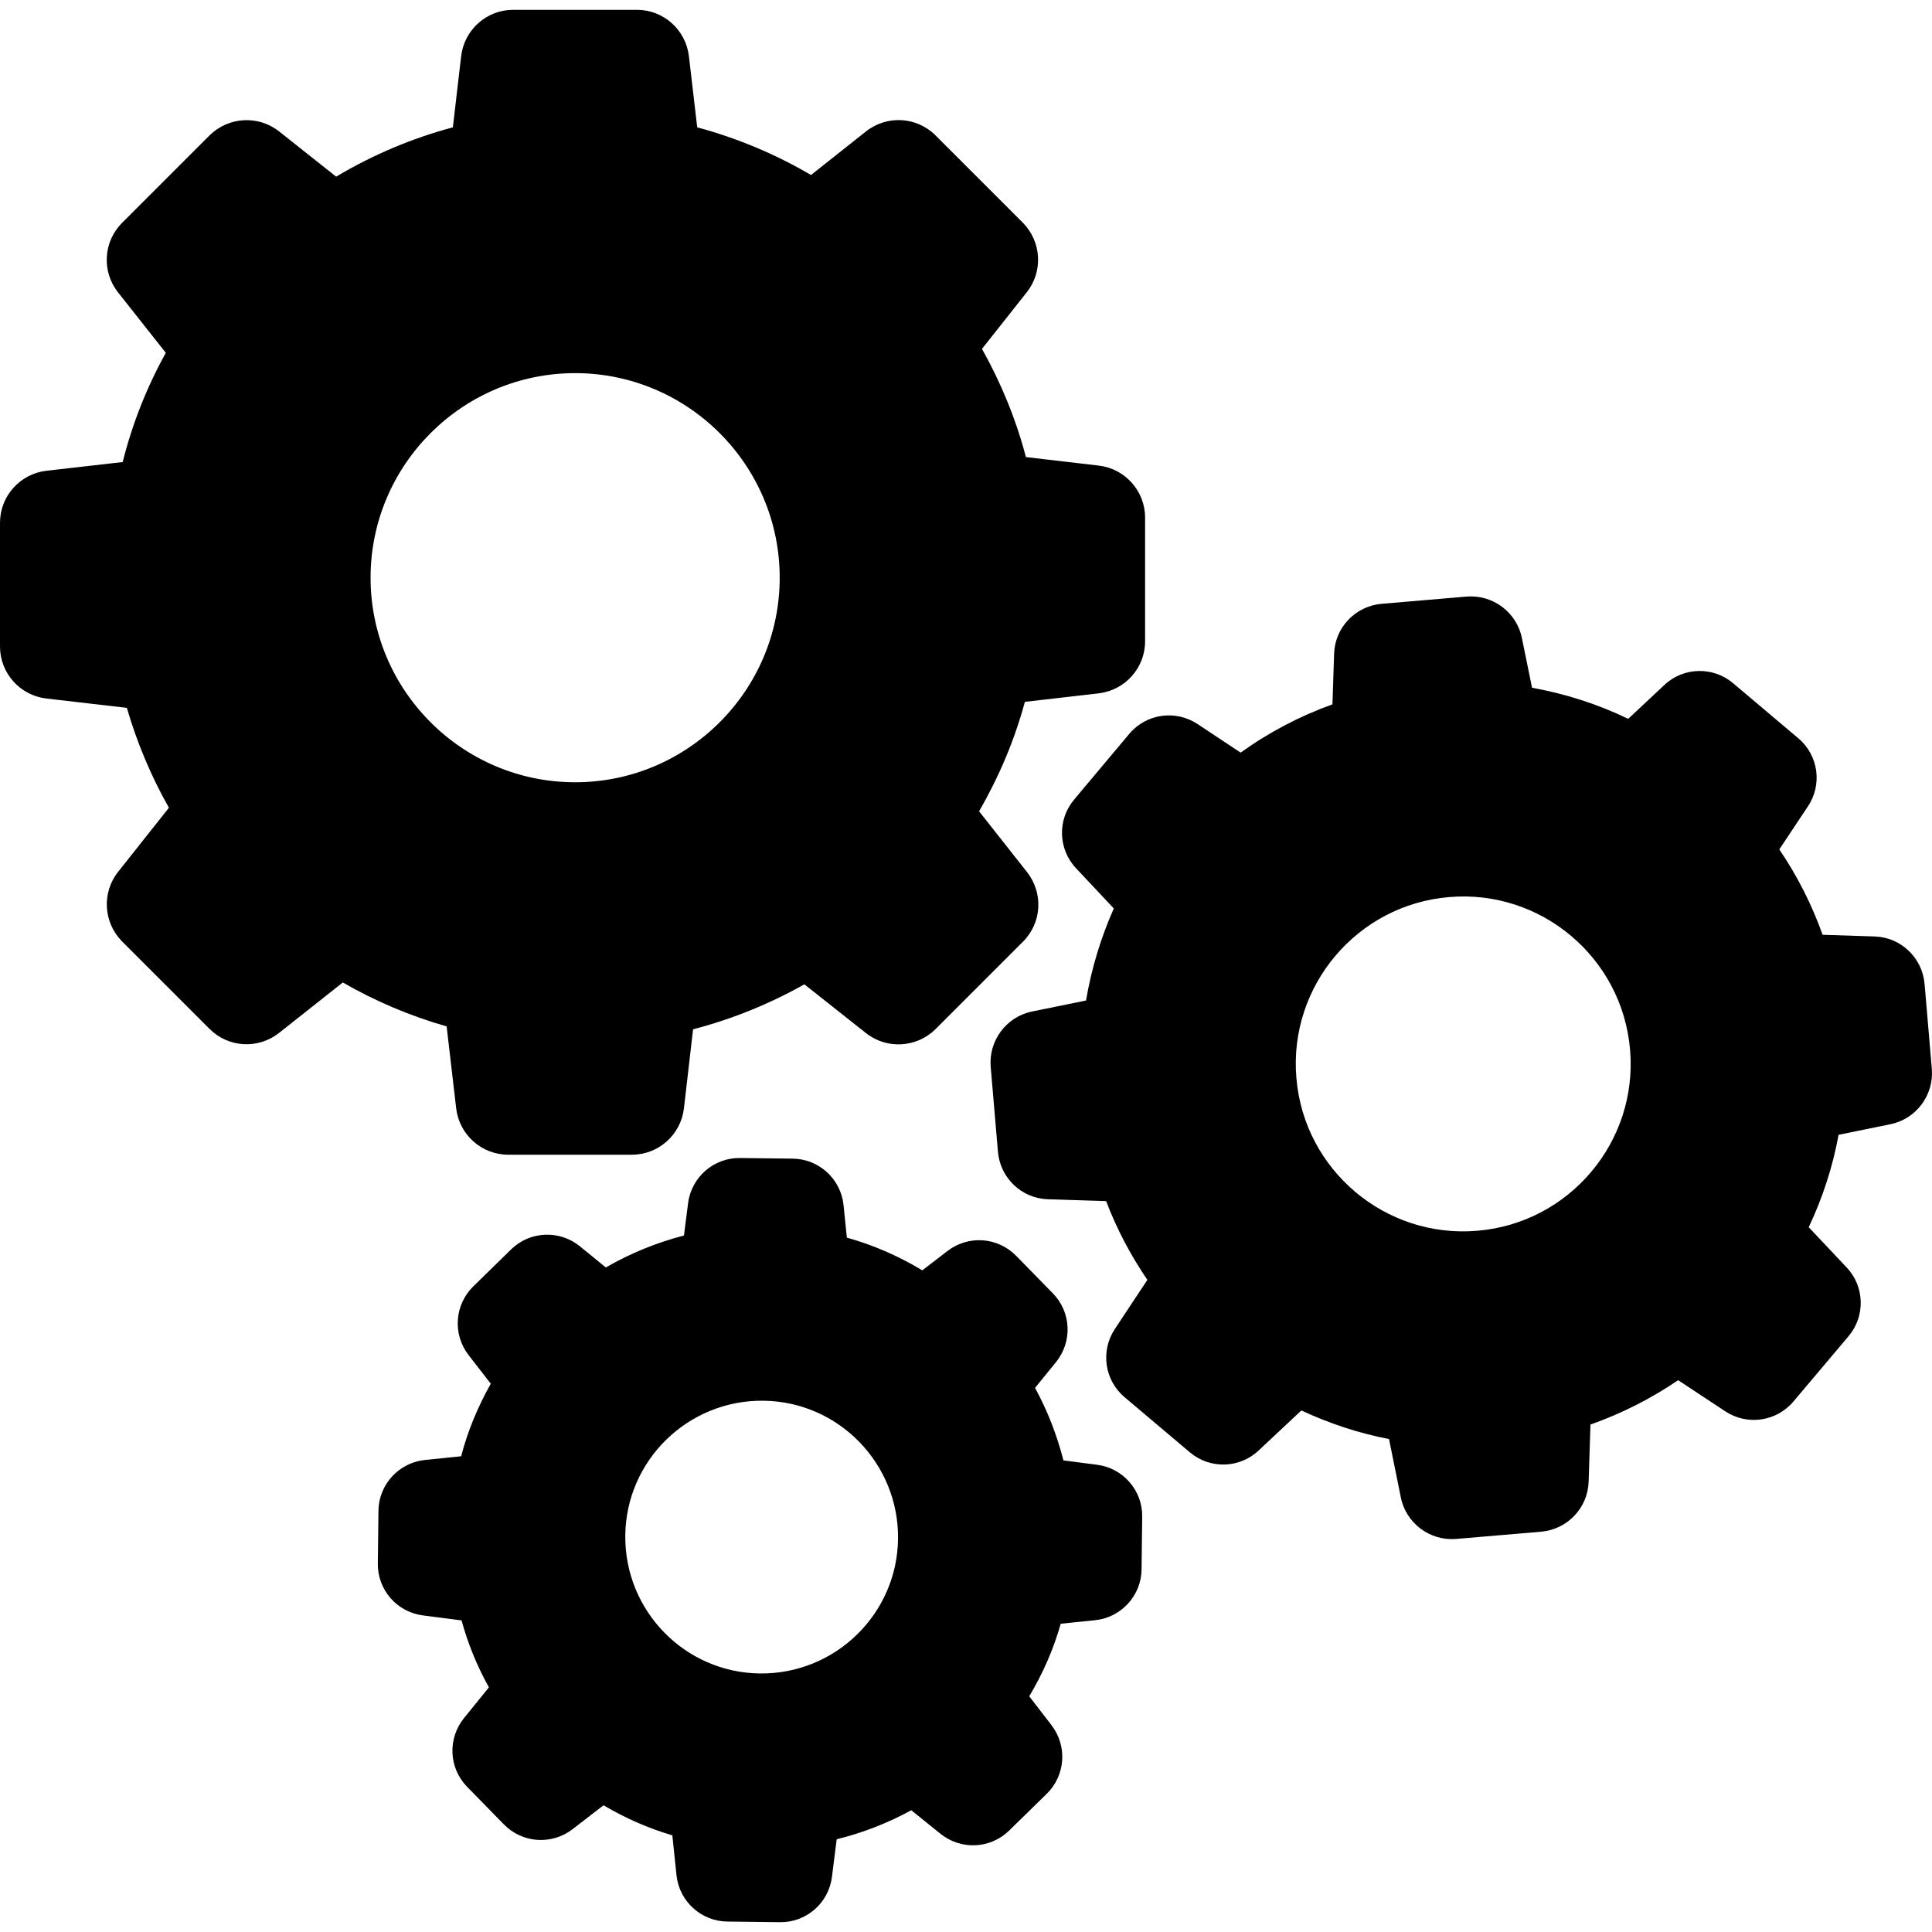
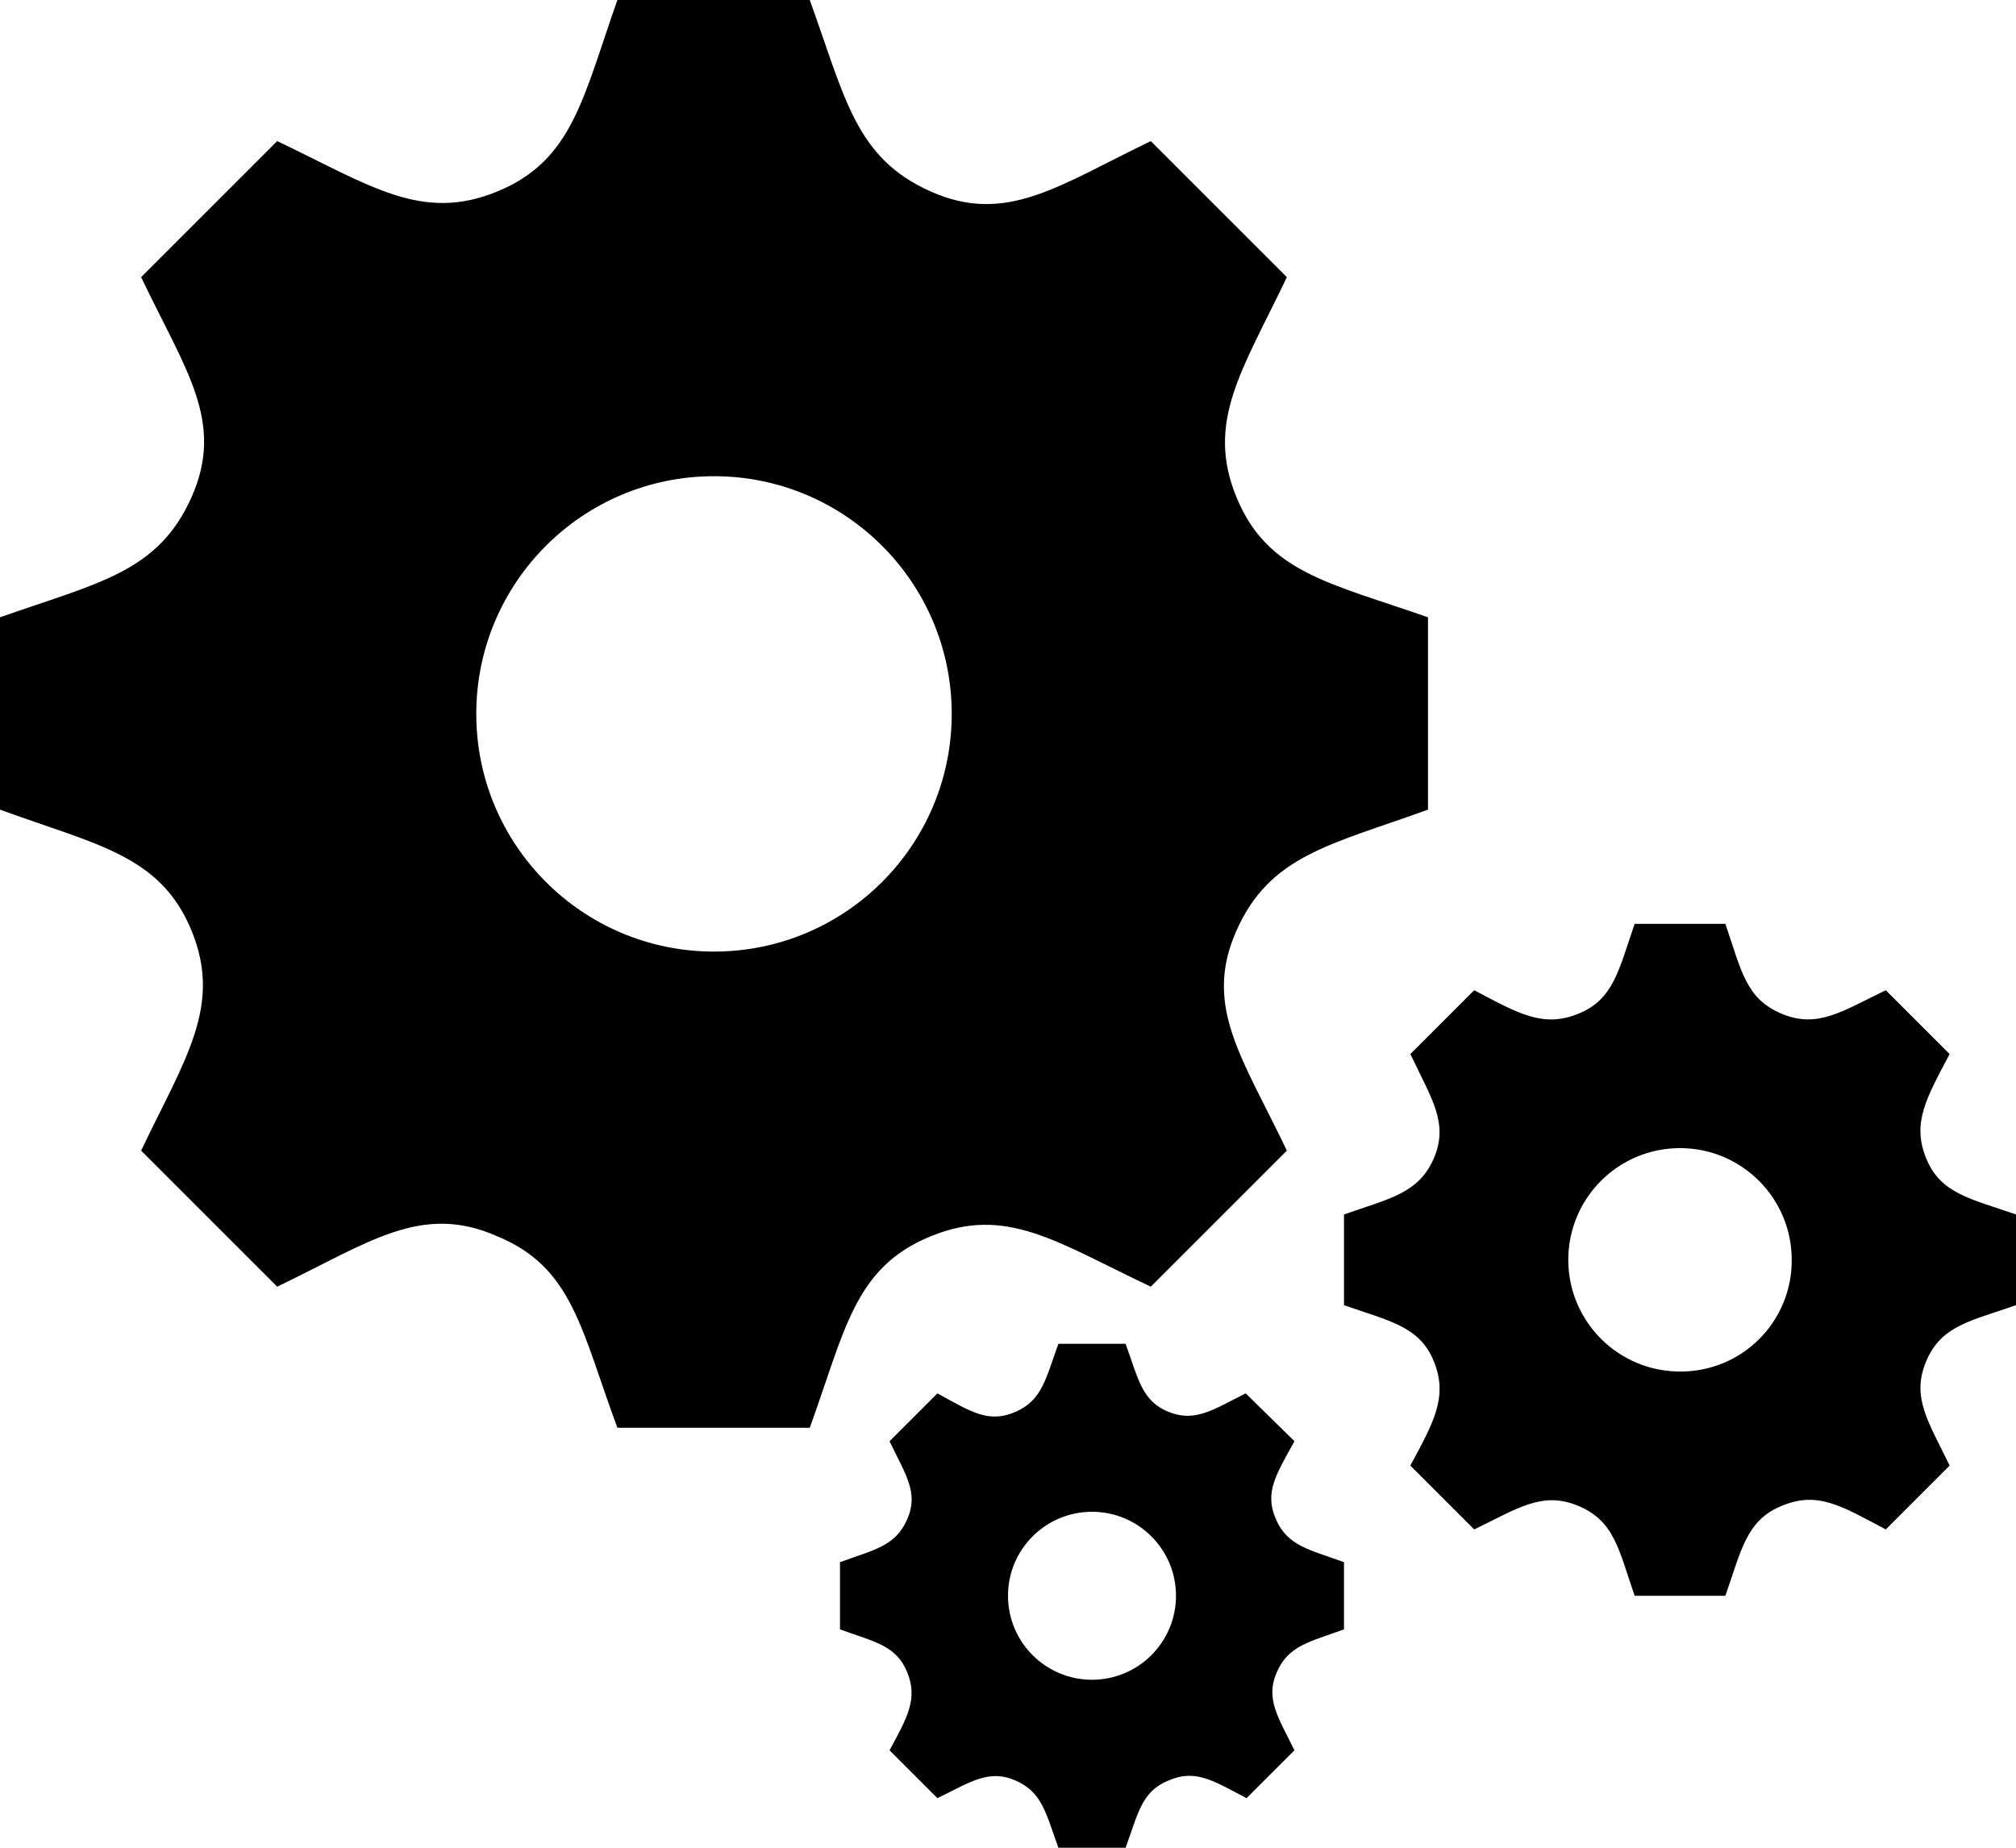
- <svg xmlns="http://www.w3.org/2000/svg" class="icon icon-static-site-generator" fill="currentColor" enable-background="new 0 0 932.179 932.179" height="932.179" viewBox="0 0 932.179 932.179" width="932.179">
-   <path d="m61.2 341.538c4.9 16.8 11.7 33 20.3 48.2l-24.5 30.9c-8 10.1-7.1 24.5 1.9 33.6l42.2 42.2c9.1 9.1 23.5 9.899 33.6 1.899l30.7-24.3c15.8 9.101 32.6 16.2 50.1 21.2l4.6 39.5c1.5 12.8 12.3 22.4 25.1 22.4h59.7c12.8 0 23.6-9.601 25.1-22.4l4.4-38.1c18.8-4.9 36.8-12.2 53.7-21.7l29.7 23.5c10.1 8 24.5 7.1 33.6-1.9l42.2-42.2c9.1-9.1 9.9-23.5 1.9-33.6l-23.1-29.3c9.6-16.601 17.1-34.3 22.1-52.8l35.6-4.1c12.801-1.5 22.4-12.3 22.4-25.1v-59.7c0-12.8-9.6-23.6-22.4-25.1l-35.1-4.1c-4.801-18.3-12-35.8-21.199-52.2l21.6-27.3c8-10.1 7.1-24.5-1.9-33.6l-42.1-42.1c-9.1-9.1-23.5-9.9-33.6-1.9l-26.5 21c-17.2-10.1-35.601-17.8-54.9-23l-4-34.3c-1.5-12.8-12.3-22.4-25.1-22.4h-59.7c-12.8 0-23.6 9.6-25.1 22.4l-4 34.3c-19.8 5.3-38.7 13.3-56.3 23.8l-27.5-21.8c-10.1-8-24.5-7.1-33.6 1.9l-42.2 42.2c-9.1 9.1-9.9 23.5-1.9 33.6l23 29.1c-9.2 16.6-16.2 34.3-20.8 52.7l-36.8 4.2c-12.8 1.5-22.4 12.3-22.4 25.1v59.7c0 12.8 9.6 23.6 22.4 25.1zm216.3-161.5c54.4 0 98.7 44.3 98.7 98.7s-44.3 98.7-98.7 98.7c-54.399 0-98.7-44.3-98.7-98.7s44.3-98.7 98.7-98.7z" />
-   <path d="m867.699 356.238-31.5-26.6c-9.699-8.2-24-7.8-33.199.9l-17.4 16.3c-14.699-7.1-30.299-12.1-46.4-15l-4.898-24c-2.5-12.4-14-21-26.602-20l-41.1 3.5c-12.6 1.1-22.5 11.4-22.9 24.1l-.799 24.4c-15.801 5.7-30.701 13.5-44.301 23.3l-20.799-13.8c-10.602-7-24.701-5-32.9 4.7l-26.6 31.7c-8.201 9.7-7.801 24 .898 33.2l18.201 19.399c-6.301 14.2-10.801 29.101-13.4 44.4l-26 5.3c-12.4 2.5-21 14-20 26.601l3.5 41.1c1.1 12.6 11.4 22.5 24.1 22.9l28.1.899c5.102 13.4 11.801 26.101 19.9 38l-15.699 23.7c-7 10.6-5 24.7 4.699 32.9l31.5 26.6c9.701 8.2 24 7.8 33.201-.9l20.6-19.3c13.5 6.3 27.699 11 42.299 13.8l5.701 28.2c2.5 12.4 14 21 26.6 20l41.1-3.5c12.6-1.1 22.5-11.399 22.9-24.1l.9-27.601c15-5.3 29.199-12.5 42.299-21.399l22.701 15c10.6 7 24.699 5 32.9-4.7l26.6-31.5c8.199-9.7 7.799-24-.9-33.2l-18.301-19.399c6.701-14.2 11.602-29.2 14.4-44.601l25-5.1c12.4-2.5 21-14 20-26.601l-3.5-41.1c-1.1-12.6-11.4-22.5-24.1-22.9l-25.1-.8c-5.201-14.6-12.201-28.399-20.9-41.2l13.699-20.6c7.201-10.598 5.201-24.798-4.5-32.998zm-154.898 237.599c-44.4 3.801-83.602-29.3-87.301-73.699-3.801-44.4 29.301-83.601 73.699-87.301 44.4-3.8 83.602 29.301 87.301 73.7 3.801 44.401-29.301 83.601-73.699 87.3z" />
-   <path d="m205 704.438c-12.6 1.3-22.3 11.899-22.4 24.6l-.3 25.3c-.2 12.7 9.2 23.5 21.8 25.101l18.6 2.399c3.1 11.301 7.5 22.101 13.2 32.301l-12 14.8c-8 9.899-7.4 24.1 1.5 33.2l17.7 18.1c8.9 9.1 23.1 10.1 33.2 2.3l14.899-11.5c10.5 6.2 21.601 11.101 33.2 14.5l2 19.2c1.3 12.6 11.9 22.3 24.6 22.4l25.301.3c12.699.2 23.5-9.2 25.1-21.8l2.3-18.2c12.601-3.101 24.601-7.8 36-14l14 11.3c9.9 8 24.101 7.4 33.201-1.5l18.1-17.7c9.1-8.899 10.1-23.1 2.301-33.2l-10.702-13.901c6.6-11 11.701-22.7 15.201-35l16.6-1.7c12.6-1.3 22.299-11.9 22.4-24.6l.299-25.301c.201-12.699-9.199-23.5-21.799-25.1l-16.201-2.1c-3.1-12.2-7.699-24-13.699-35l10.1-12.4c8-9.9 7.4-24.1-1.5-33.2l-17.699-18.1c-8.9-9.101-23.102-10.101-33.201-2.3l-12.101 9.3c-11.399-6.9-23.6-12.2-36.399-15.8l-1.601-15.7c-1.3-12.601-11.899-22.3-24.6-22.4l-25.3-.3c-12.7-.2-23.5 9.2-25.101 21.8l-2 15.601c-13.199 3.399-25.899 8.6-37.699 15.399l-12.5-10.2c-9.9-8-24.101-7.399-33.201 1.5l-18.2 17.801c-9.1 8.899-10.1 23.1-2.3 33.199l10.7 13.801c-6.2 11-11.1 22.699-14.3 35zm163.3-28.601c36.3.4 65.399 30.301 65 66.601-.4 36.3-30.301 65.399-66.601 65-36.3-.4-65.399-30.3-65-66.601.401-36.299 30.301-65.399 66.601-65z" />
+ <svg xmlns="http://www.w3.org/2000/svg" class="icon icon-static-site-generator" fill="currentColor" viewBox="0 0 24 22">
+   <path d="M17 9.64V7.35c-1.17-.41-1.91-.53-2.28-1.43s.07-1.51.6-2.62L13.7 1.68c-1.1.53-1.72 1-2.62.6S10.06 1.16 9.64 0H7.35c-.41 1.16-.53 1.91-1.43 2.28-.9.37-1.51-.07-2.62-.6L1.68 3.3c.53 1.11 1 1.72.6 2.62S1.16 6.94 0 7.35v2.29c1.15.42 1.91.54 2.28 1.44s-.08 1.53-.6 2.62l1.62 1.62c1.1-.53 1.72-1 2.62-.6.9.37 1 1.12 1.43 2.28h2.29c.42-1.16.53-1.91 1.44-2.28.9-.37 1.5.07 2.62.6l1.62-1.62c-.53-1.11-1-1.72-.6-2.62s1.12-1.02 2.28-1.44zm-8.5 1.69a2.83 2.83 0 112.83-2.83 2.83 2.83 0 01-2.83 2.83zM24 15.54v-1.08c-.55-.19-.9-.25-1.07-.67s0-.71.28-1.24l-.76-.76c-.52.25-.81.46-1.24.28s-.48-.52-.67-1.07h-1.08c-.19.55-.25.9-.67 1.07s-.71 0-1.24-.28l-.76.76c.25.53.46.82.28 1.24s-.53.48-1.07.67v1.08c.54.19.9.25 1.07.67s0 .72-.28 1.24l.76.76c.52-.25.81-.46 1.24-.28s.48.52.67 1.07h1.08c.19-.54.25-.9.67-1.07.43-.18.71 0 1.24.28l.76-.76c-.25-.52-.46-.81-.28-1.24s.53-.48 1.07-.67zm-4 .79A1.33 1.33 0 1121.33 15 1.32 1.32 0 0120 16.33zm-4 3.07v-.8c-.41-.15-.67-.19-.81-.51s0-.53.22-.93l-.58-.57c-.38.19-.6.35-.92.22s-.36-.4-.51-.81h-.8c-.15.41-.19.67-.51.81s-.53 0-.93-.22l-.57.57c.19.4.35.61.21.93s-.39.36-.8.51v.8c.41.15.67.19.8.51s0 .54-.21.93l.57.57c.39-.19.61-.35.93-.21s.36.39.51.8h.8c.15-.41.19-.67.51-.8.32-.14.53 0 .93.21l.57-.57c-.19-.39-.35-.61-.21-.93s.39-.36.8-.51zm-3 .6a1 1 0 111-1 1 1 0 01-1 1z" />
</svg>
